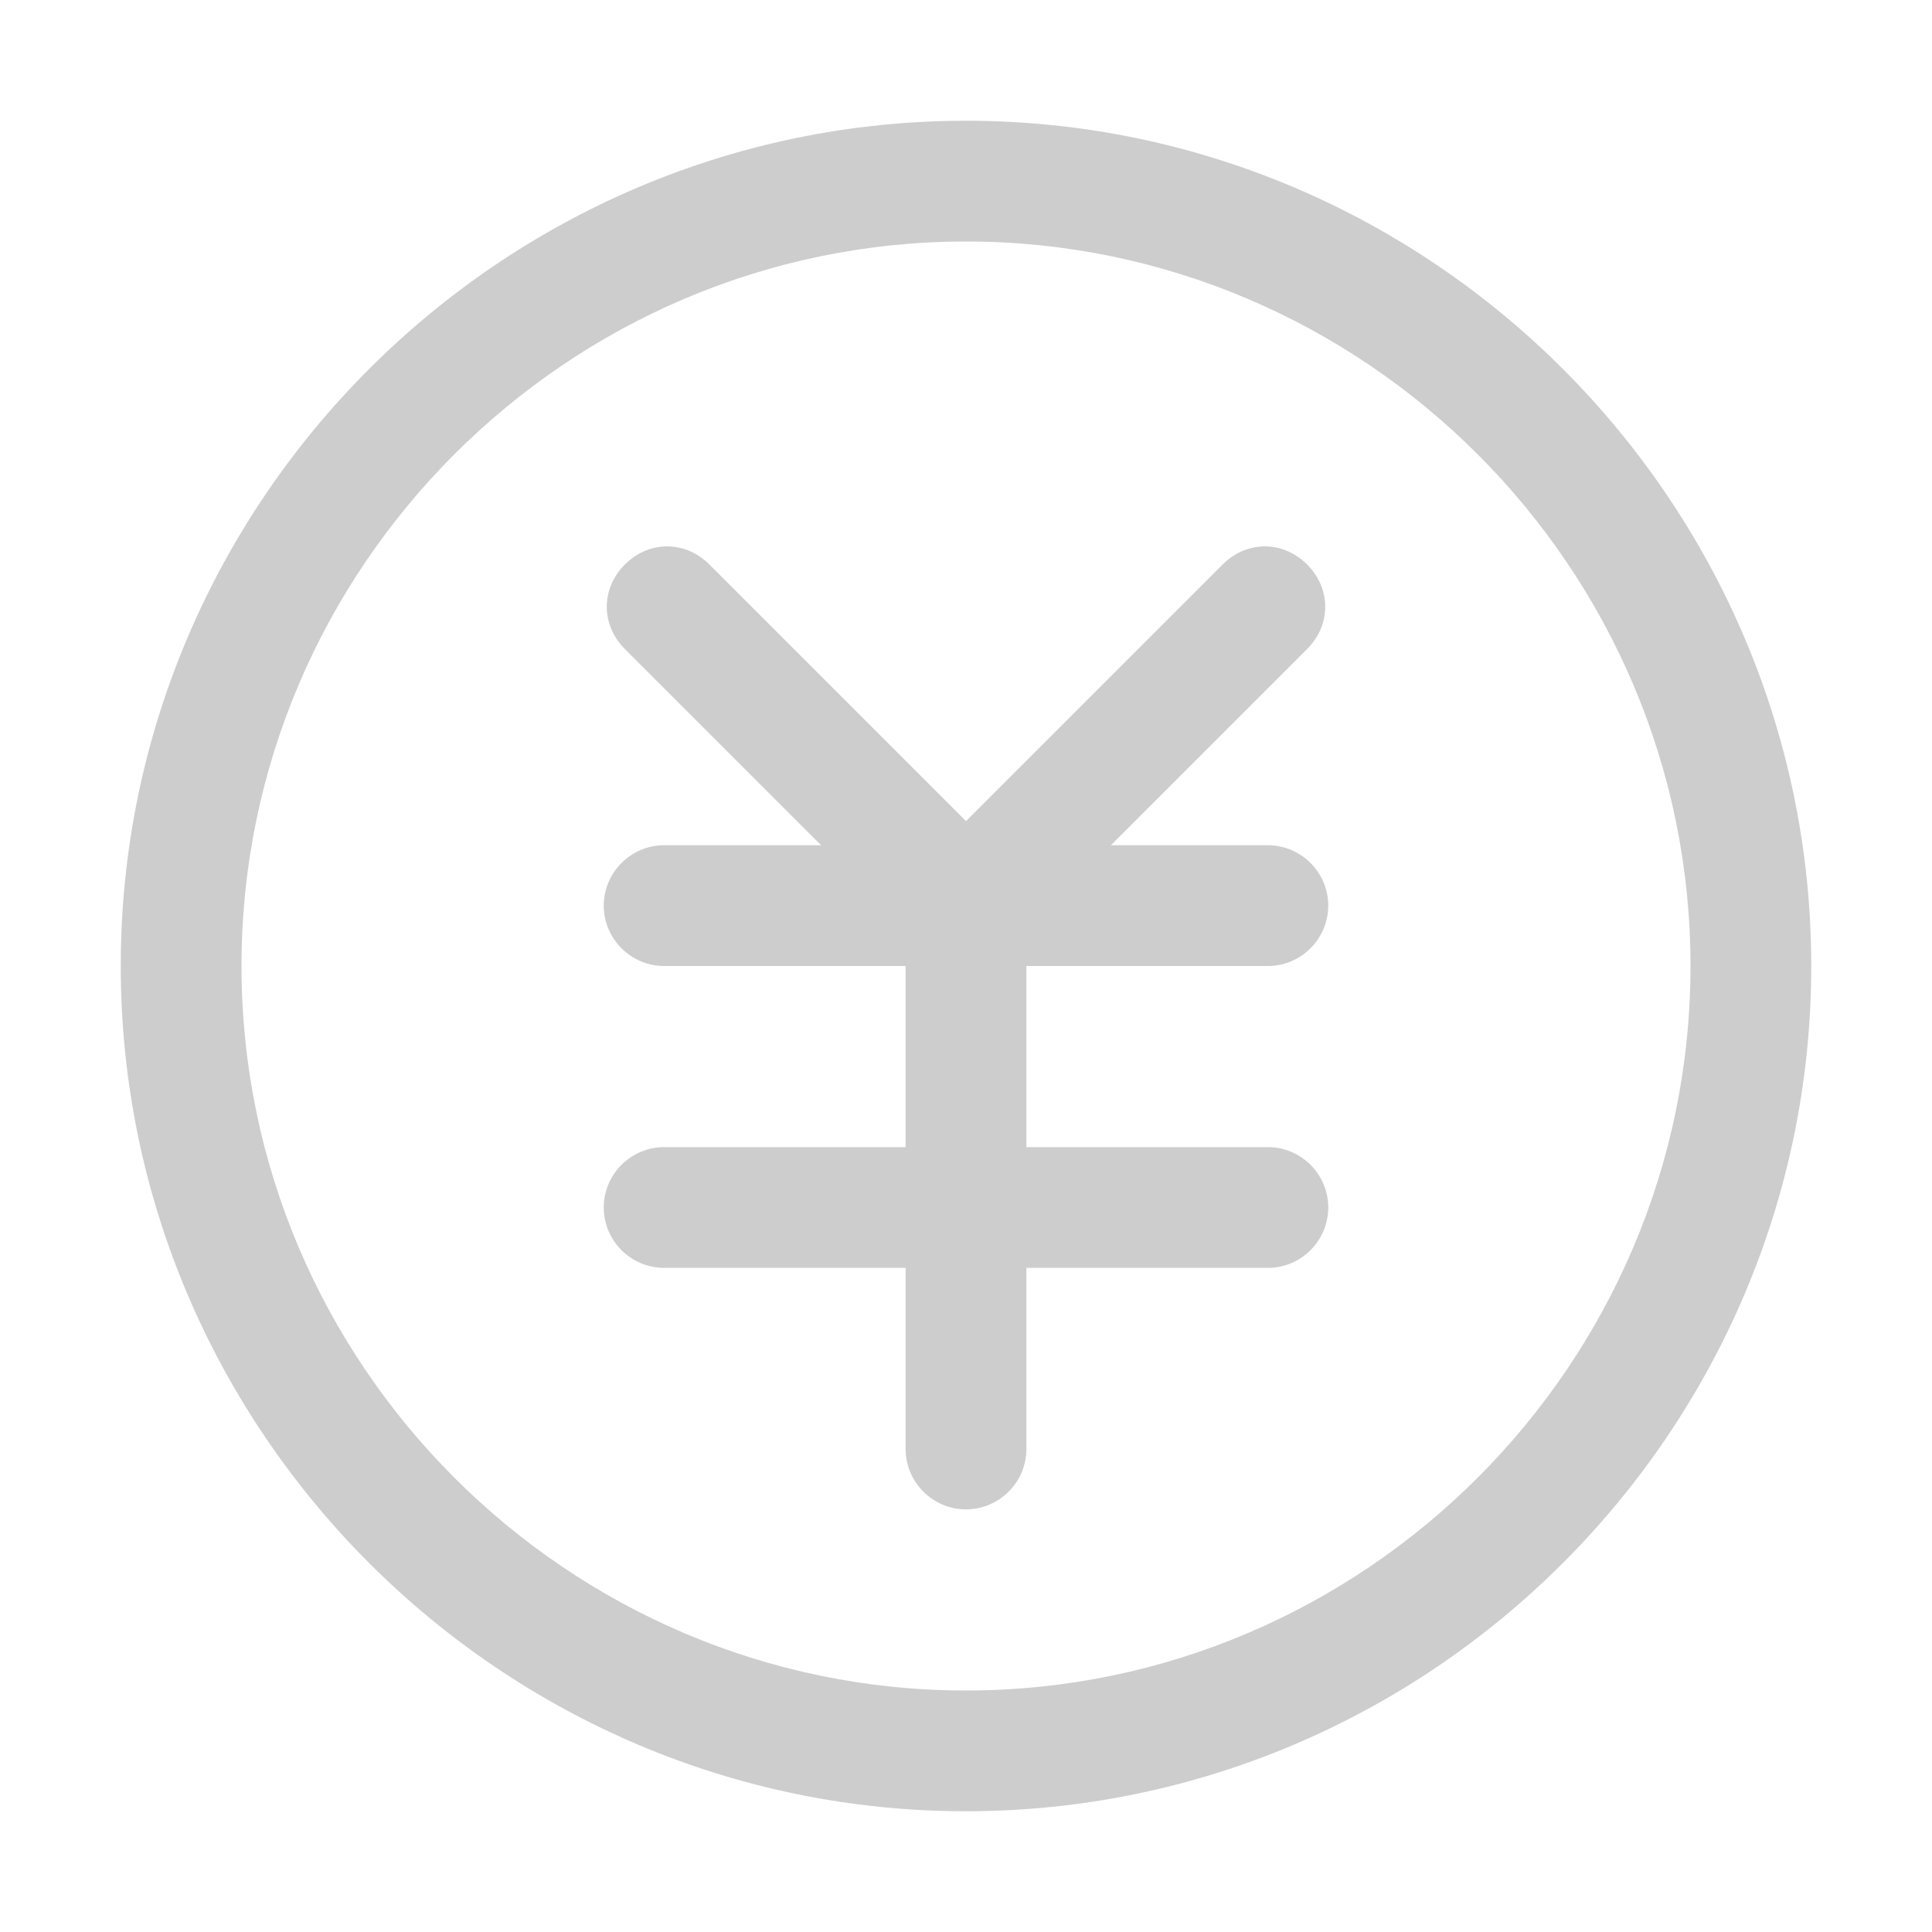
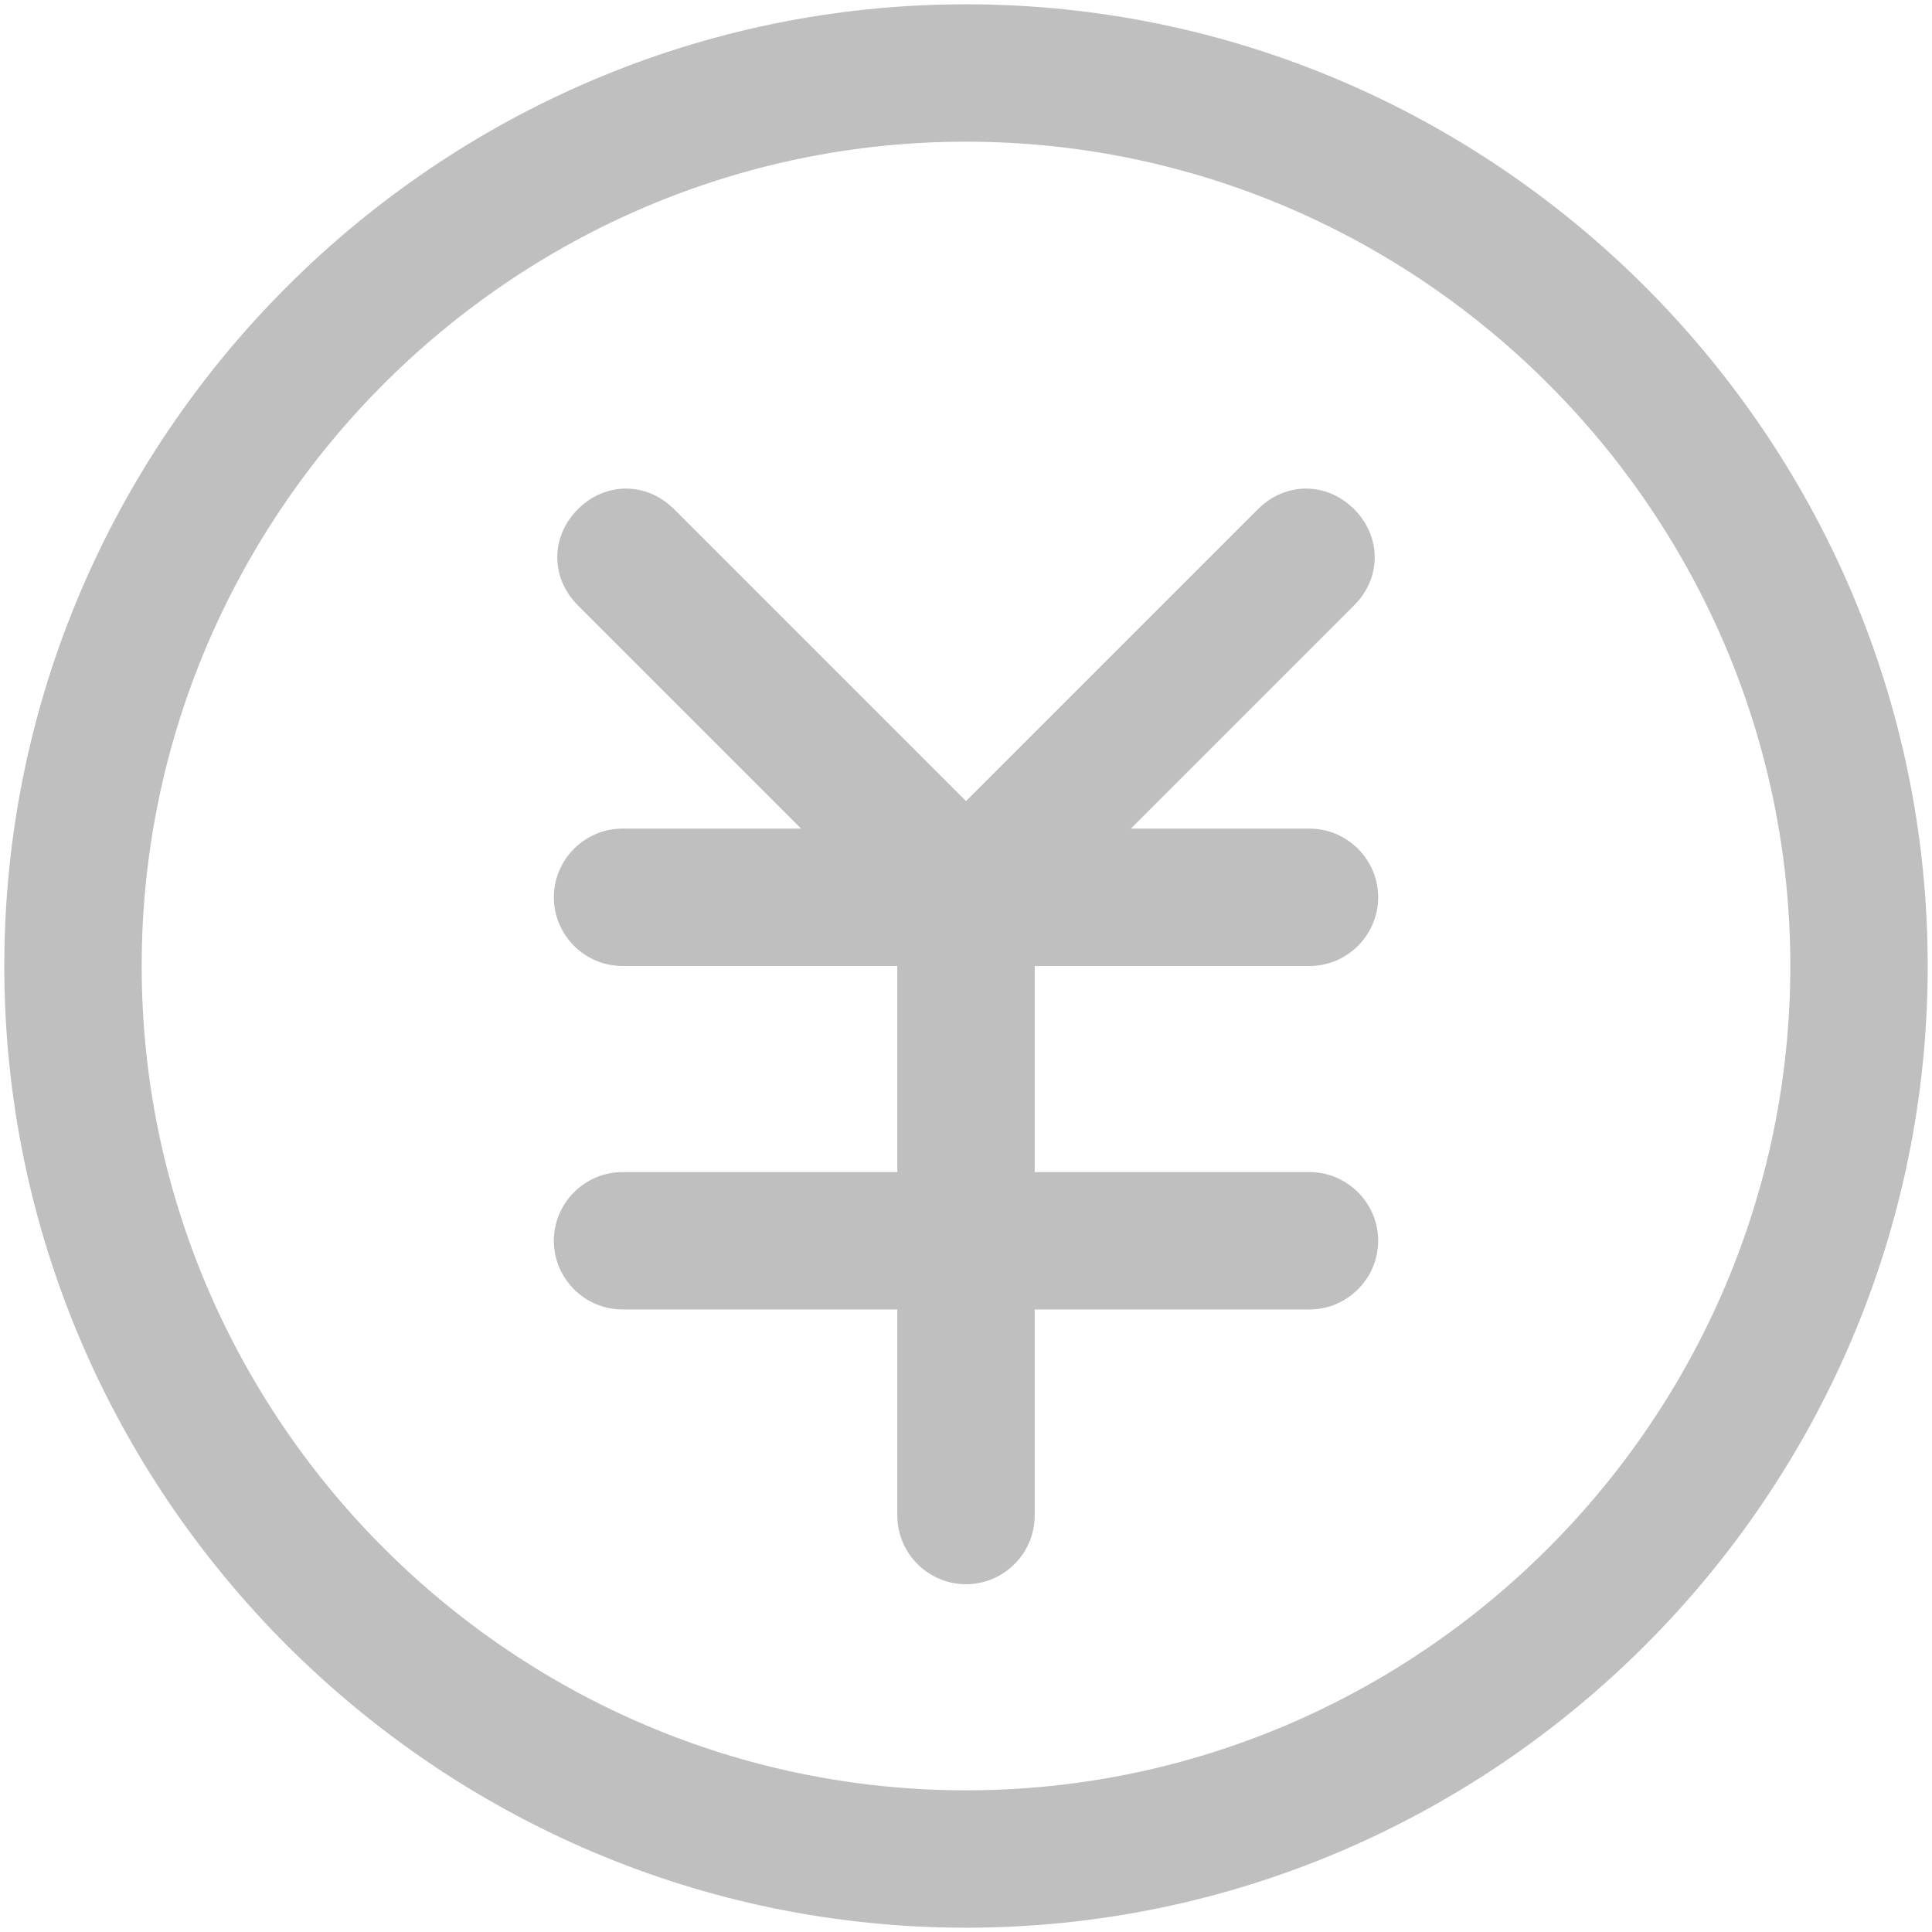
- <svg xmlns="http://www.w3.org/2000/svg" t="1506480285247" class="icon" style="" viewBox="0 0 1024 1024" version="1.1" p-id="11292" width="200" height="200">
+ <svg xmlns="http://www.w3.org/2000/svg" t="1506671282075" class="icon" style="" viewBox="0 0 1024 1024" version="1.1" p-id="84128" width="200" height="200">
  <defs>
    <style type="text/css" />
  </defs>
-   <path d="M512 960C265.6 960 64 758.4 64 512S265.6 64 512 64s448 201.6 448 448-201.6 448-448 448z m0-832c-211.2 0-384 172.8-384 384s172.8 384 384 384 384-172.8 384-384-172.8-384-384-384z" p-id="11293" fill="#cdcdcd" />
-   <path d="M512 800c-17.6 0-32-14.4-32-32V480c0-17.6 14.4-32 32-32s32 14.4 32 32v288c0 17.6-14.4 32-32 32z" p-id="11294" fill="#cdcdcd" />
-   <path d="M672 672H352c-17.6 0-32-14.4-32-32s14.4-32 32-32h320c17.6 0 32 14.4 32 32s-14.4 32-32 32z m0-160H352c-17.6 0-32-14.4-32-32s14.4-32 32-32h320c17.6 0 32 14.4 32 32s-14.4 32-32 32z" p-id="11295" fill="#cdcdcd" />
-   <path d="M512 512c-8 0-16-3.2-22.4-9.6L331.2 344c-12.8-12.8-12.8-32 0-44.8 12.8-12.8 32-12.8 44.8 0l158.4 158.4c12.8 12.8 12.8 32 0 44.8-6.4 6.4-14.4 9.6-22.4 9.6z" p-id="11296" fill="#cdcdcd" />
-   <path d="M512 512c-8 0-16-3.2-22.4-9.6-12.8-12.8-12.8-32 0-44.8L648 299.2c12.8-12.8 32-12.8 44.8 0 12.8 12.8 12.8 32 0 44.8L534.4 502.4C528 508.8 520 512 512 512z" p-id="11297" fill="#cdcdcd" />
+   <path d="M512 1021.724C231.652 1021.724 2.276 792.348 2.276 512S231.652 2.276 512 2.276s509.724 229.376 509.724 509.724-229.376 509.724-509.724 509.724z m0-946.631c-240.299 0-436.907 196.608-436.907 436.907s196.608 436.907 436.907 436.907 436.907-196.608 436.907-436.907-196.608-436.907-436.907-436.907z" p-id="84129" fill="#bfbfbf" />
+   <path d="M512 839.68c-20.025 0-36.409-16.384-36.409-36.409V475.591c0-20.025 16.384-36.409 36.409-36.409s36.409 16.384 36.409 36.409v327.68c0 20.025-16.384 36.409-36.409 36.409z" p-id="84130" fill="#bfbfbf" />
+   <path d="M694.044 694.044H329.956c-20.025 0-36.409-16.384-36.409-36.409s16.384-36.409 36.409-36.409h364.089c20.025 0 36.409 16.384 36.409 36.409s-16.384 36.409-36.409 36.409z m0-182.044H329.956c-20.025 0-36.409-16.384-36.409-36.409s16.384-36.409 36.409-36.409h364.089c20.025 0 36.409 16.384 36.409 36.409s-16.384 36.409-36.409 36.409z" p-id="84131" fill="#bfbfbf" />
+   <path d="M512 512c-9.102 0-18.204-3.641-25.486-10.923L306.29 320.853c-14.564-14.564-14.564-36.409 0-50.972 14.564-14.564 36.409-14.564 50.972 0l180.224 180.224c14.564 14.564 14.564 36.409 0 50.972-7.282 7.282-16.384 10.923-25.486 10.923z" p-id="84132" fill="#bfbfbf" />
+   <path d="M512 512c-9.102 0-18.204-3.641-25.486-10.923-14.564-14.564-14.564-36.409 0-50.972L666.738 269.881c14.564-14.564 36.409-14.564 50.972 0 14.564 14.564 14.564 36.409 0 50.972L537.486 501.077C530.204 508.359 521.102 512 512 512z" p-id="84133" fill="#bfbfbf" />
</svg>
